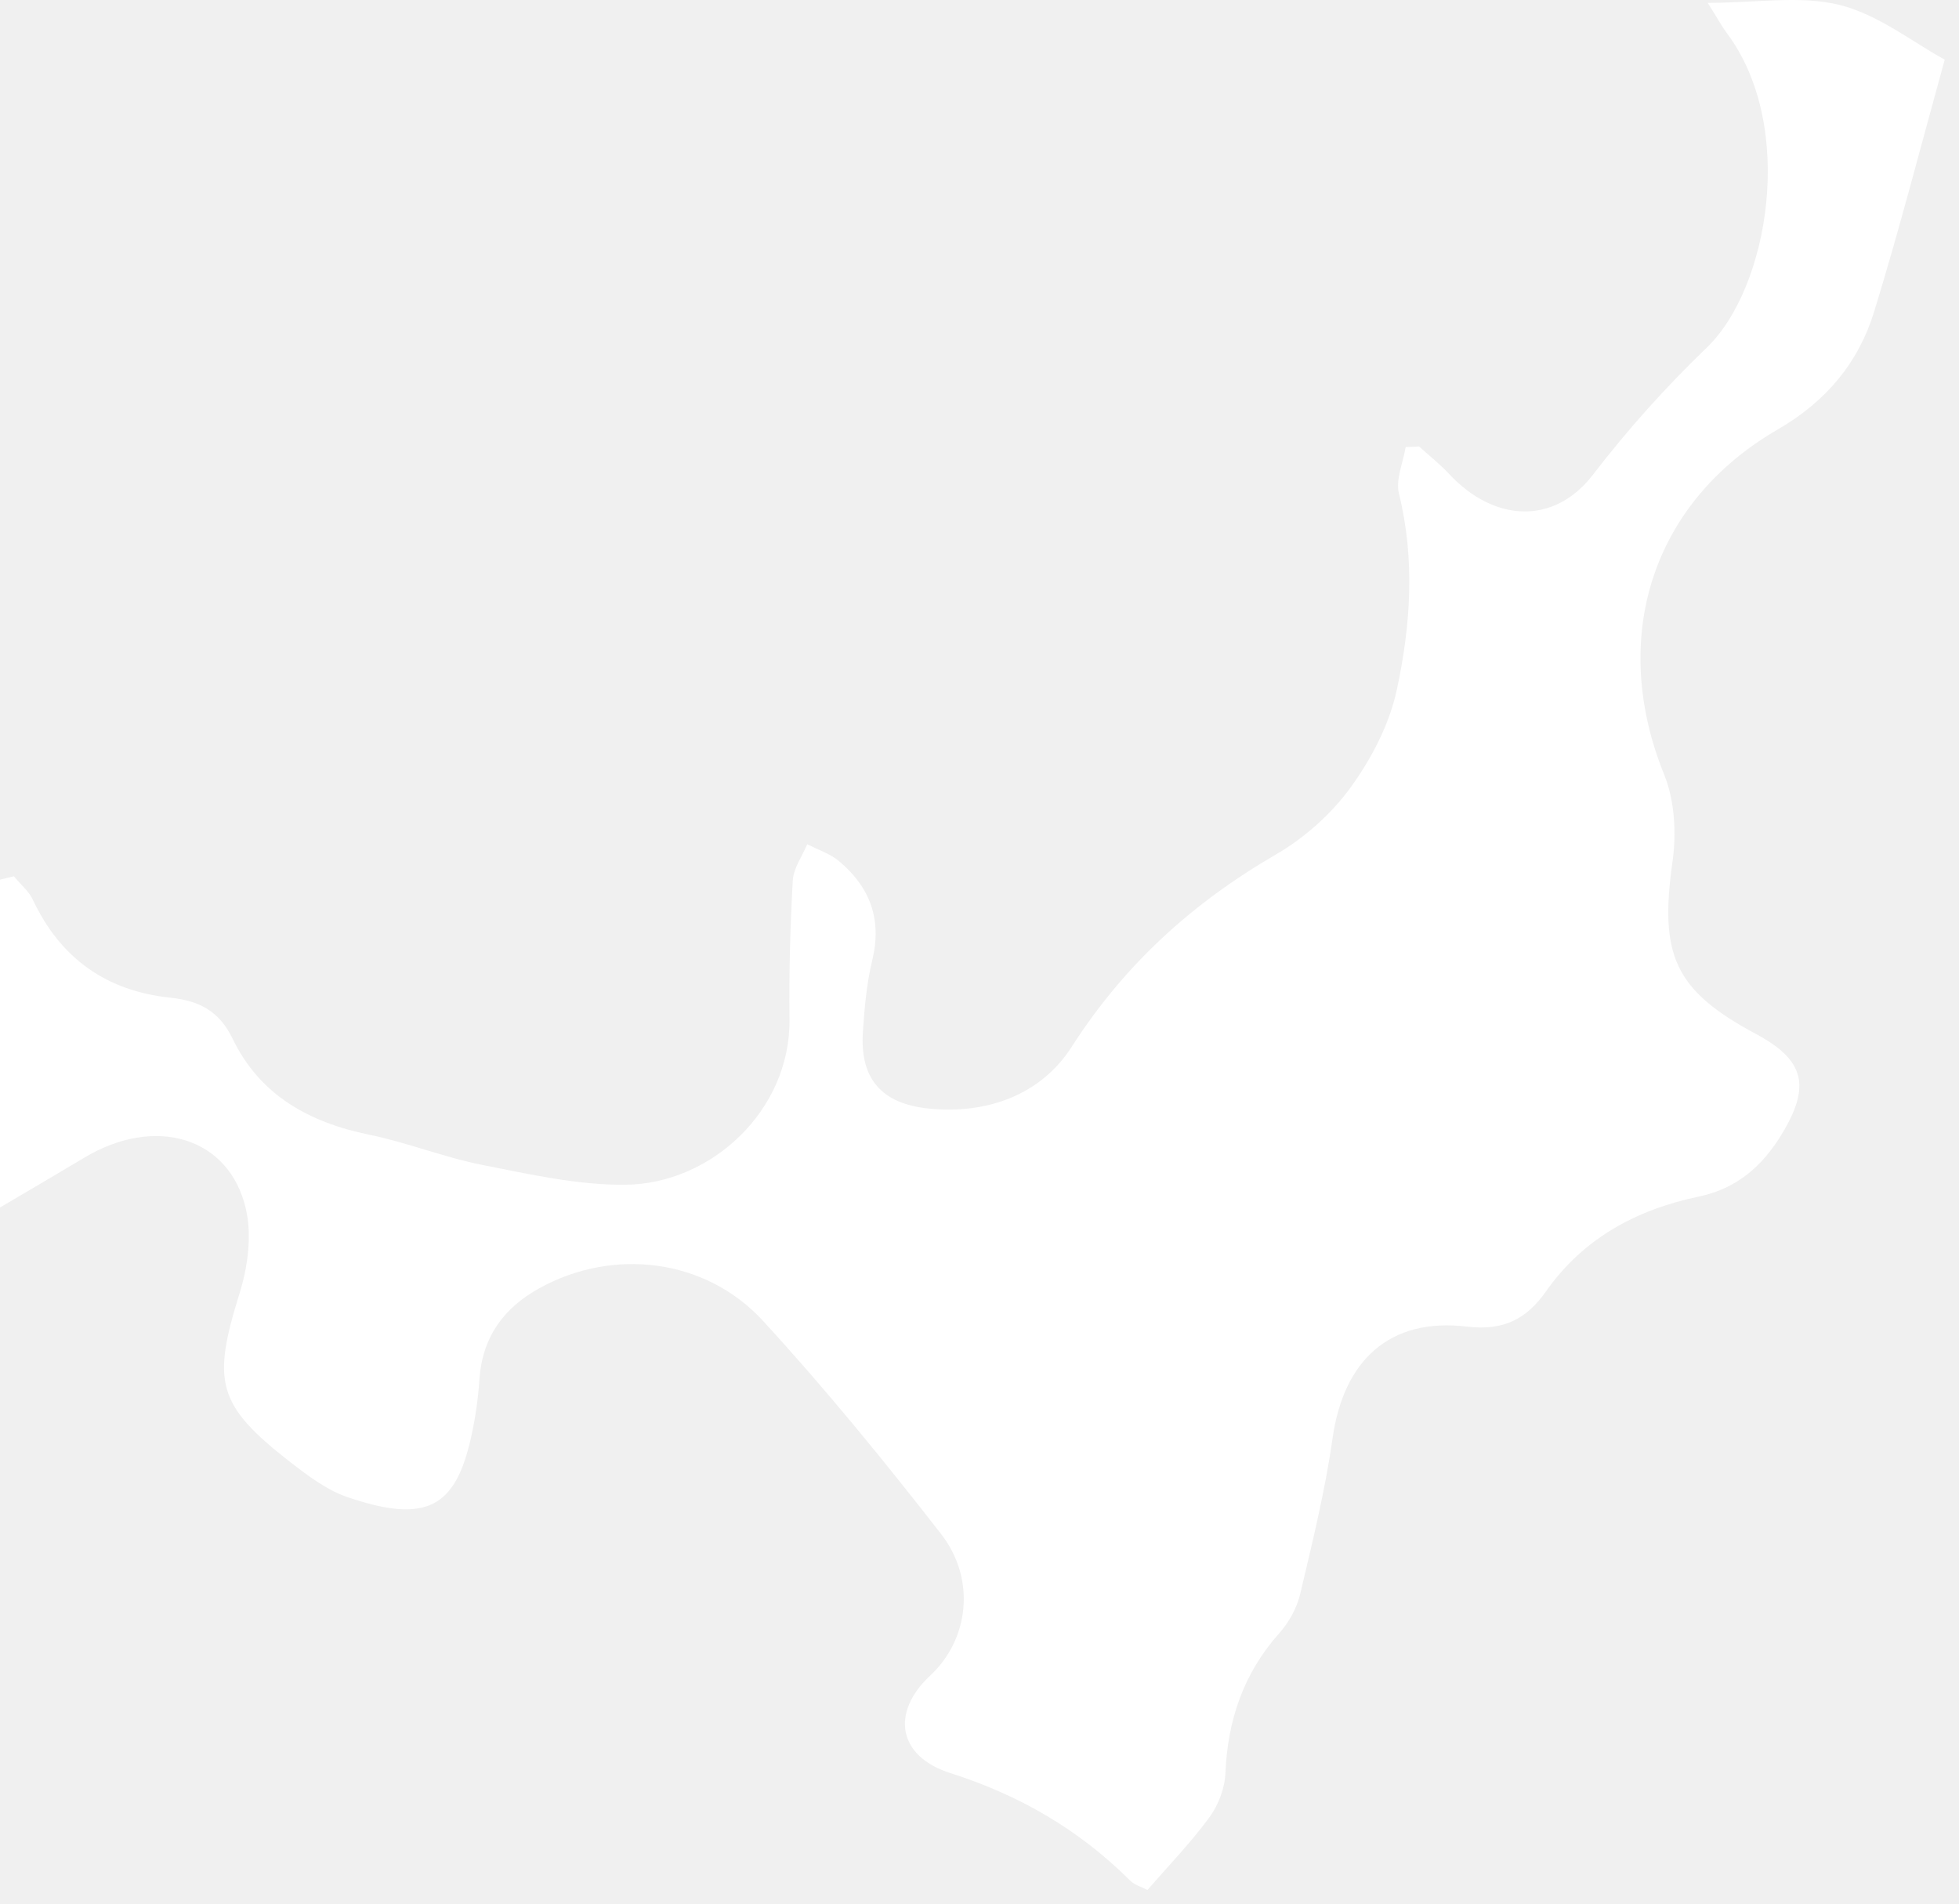
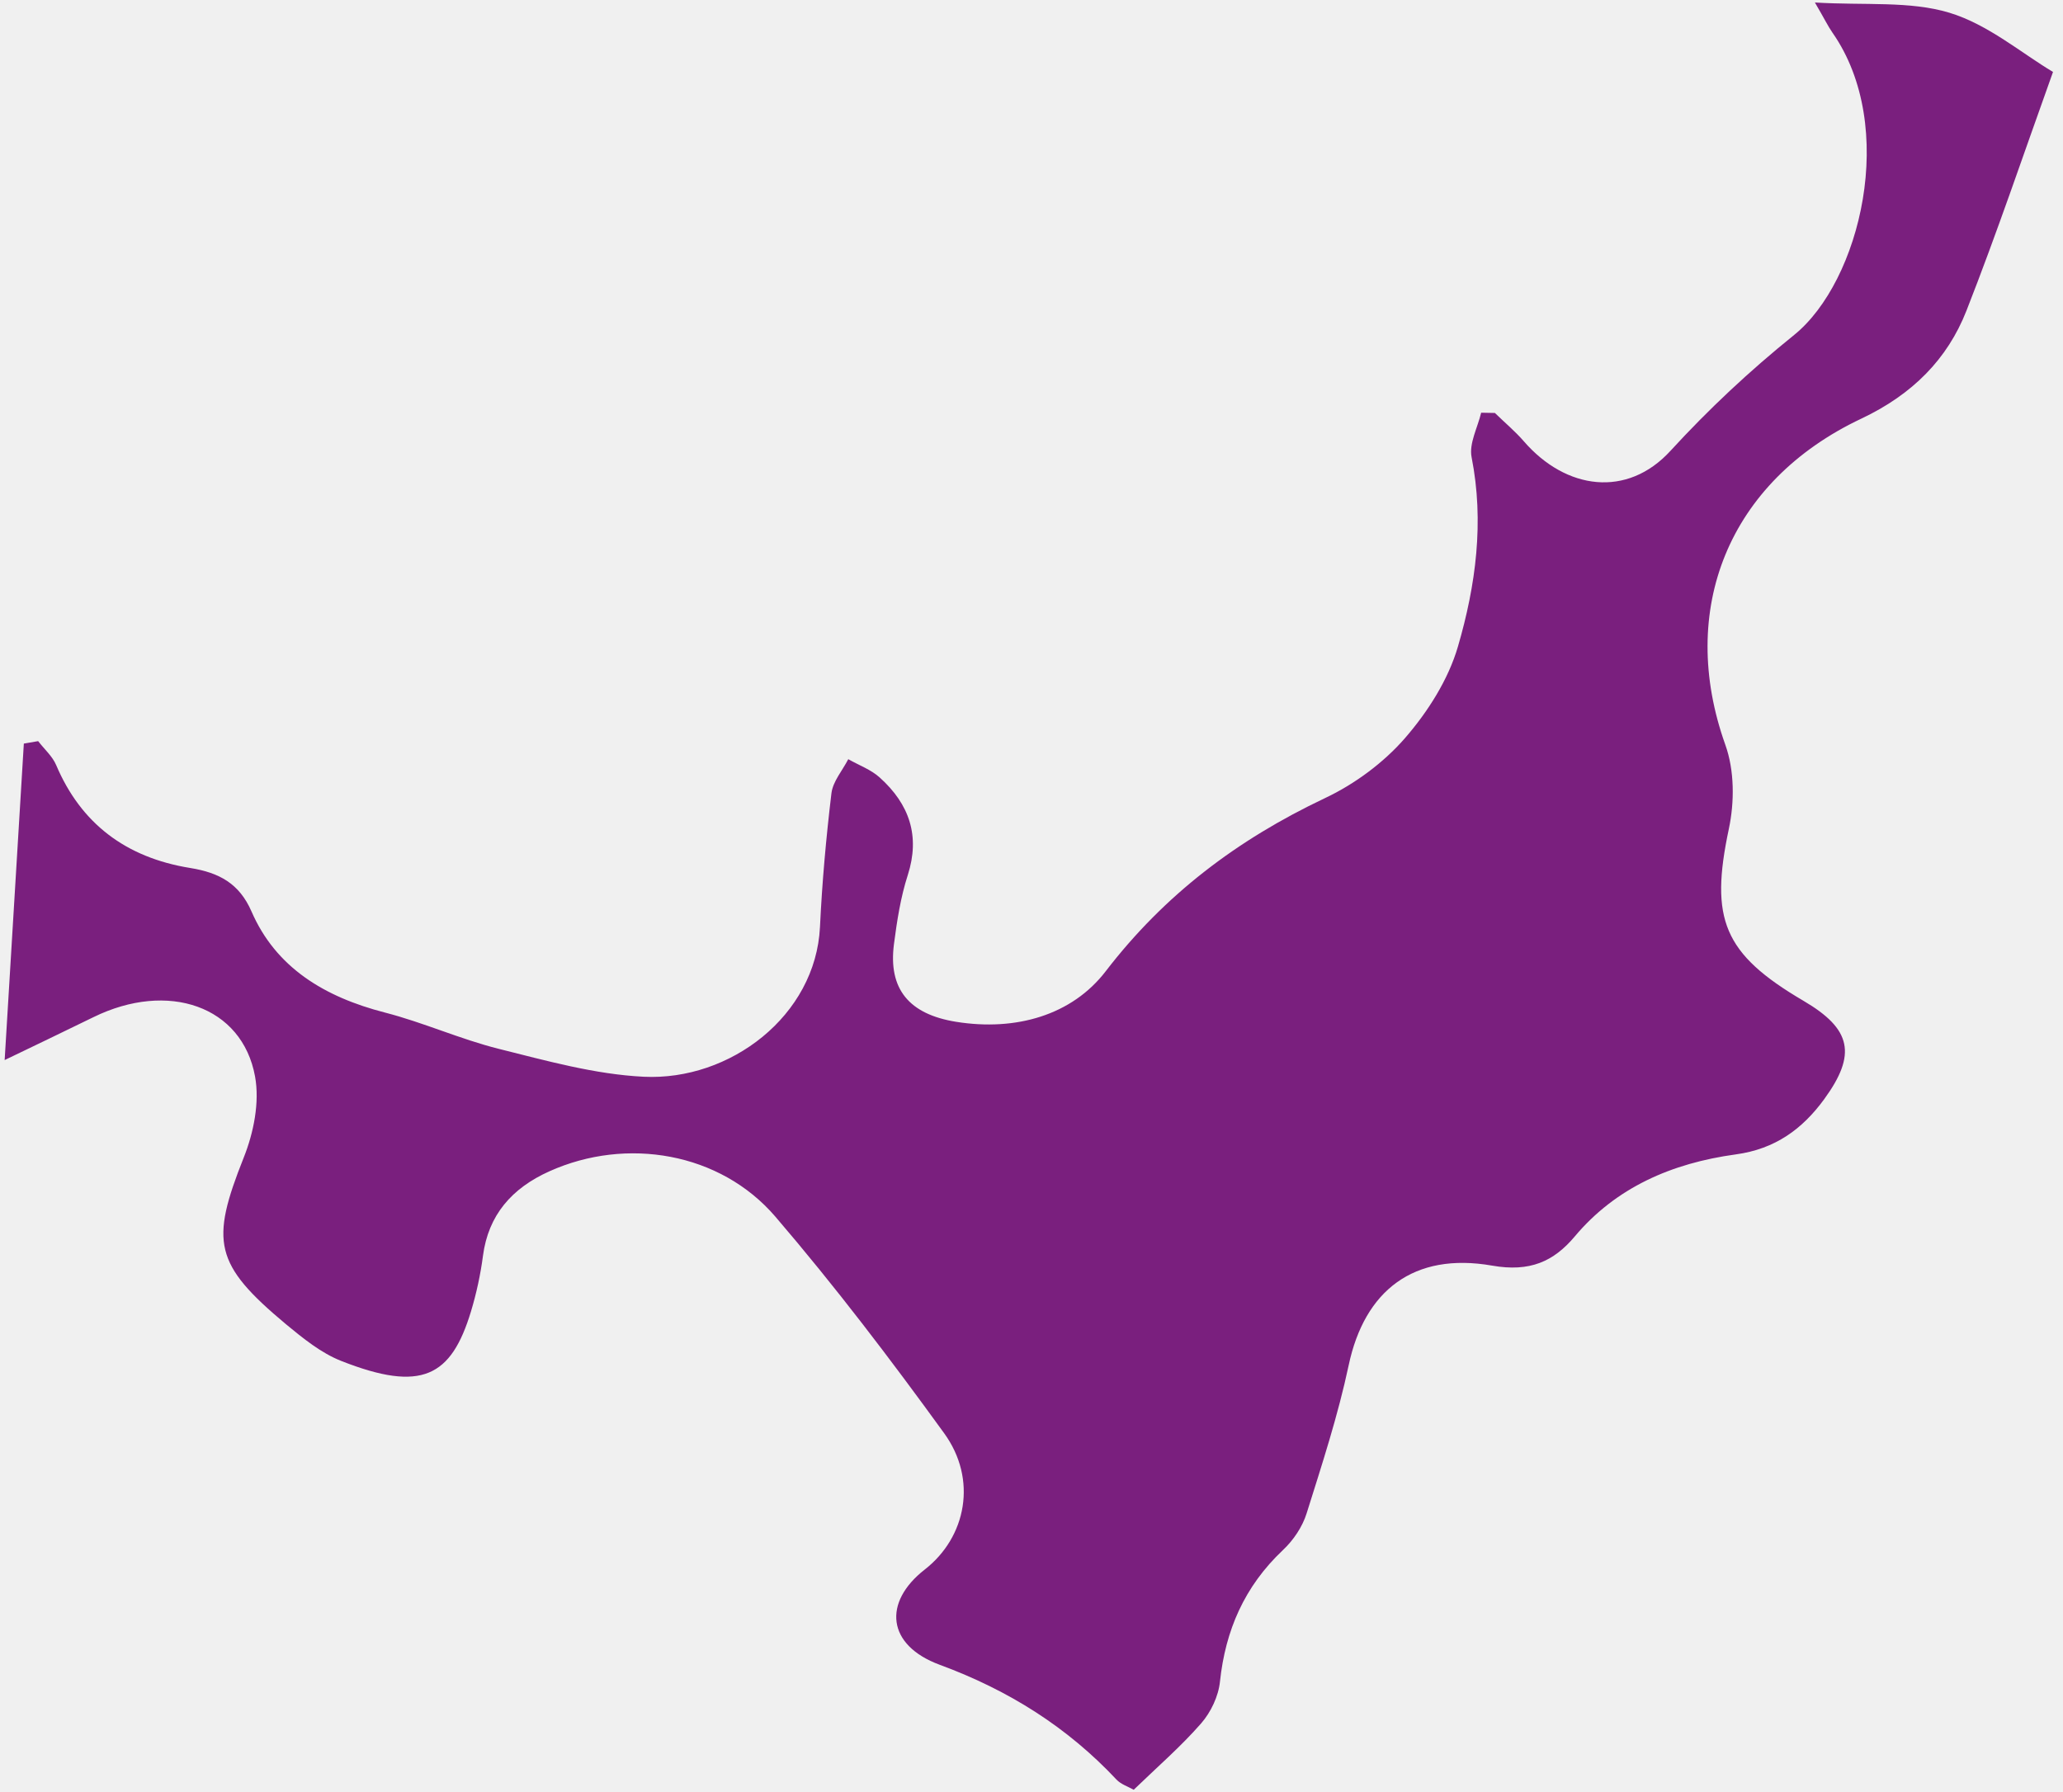
- <svg xmlns="http://www.w3.org/2000/svg" width="107" height="104" viewBox="0 0 107 104" fill="none">
-   <path d="M77.503 24.382C78.05 24.882 78.643 25.343 79.151 25.89C81.565 28.491 84.854 28.726 87.002 25.937C88.924 23.437 90.971 21.156 93.244 18.968C96.595 15.734 98.142 6.891 94.306 1.79C94.049 1.446 93.846 1.055 93.275 0.157C95.955 0.157 98.345 -0.265 100.494 0.274C102.603 0.805 104.47 2.305 106.22 3.258C104.923 7.946 103.751 12.516 102.368 17.015C101.509 19.812 99.751 21.921 97.111 23.452C90.182 27.46 87.893 34.889 90.893 42.303C91.471 43.725 91.572 45.506 91.354 47.045C90.627 52.177 91.455 54.091 95.9 56.474C98.564 57.903 98.923 59.309 97.322 61.95C96.26 63.7 94.869 64.926 92.775 65.364C89.393 66.075 86.487 67.629 84.44 70.543C83.393 72.027 82.159 72.707 80.128 72.465C75.886 71.957 73.386 74.316 72.784 78.566C72.378 81.425 71.683 84.245 71.019 87.058C70.839 87.831 70.402 88.62 69.871 89.214C67.925 91.401 67.058 93.94 66.933 96.838C66.902 97.666 66.55 98.596 66.058 99.268C65.058 100.635 63.863 101.869 62.676 103.236C62.355 103.072 61.973 102.971 61.723 102.721C58.942 99.948 55.692 98.057 51.911 96.854C49.013 95.932 48.661 93.526 50.801 91.534C52.919 89.565 53.333 86.269 51.395 83.784C48.294 79.8 45.091 75.871 41.677 72.152C38.521 68.715 33.467 68.153 29.467 70.364C27.498 71.449 26.342 73.051 26.186 75.347C26.116 76.418 25.959 77.488 25.725 78.535C24.881 82.277 23.358 83.284 18.952 81.769C17.843 81.386 16.835 80.621 15.89 79.894C11.843 76.746 11.57 75.504 13.085 70.645C13.538 69.2 13.765 67.473 13.429 66.028C12.515 62.098 8.468 60.919 4.601 63.239C3.008 64.192 1.406 65.129 0 65.957V48.052C0.25 47.99 0.508 47.927 0.758 47.865C1.109 48.295 1.57 48.67 1.797 49.154C3.304 52.349 5.804 54.13 9.296 54.497C10.851 54.661 11.96 55.2 12.702 56.732C14.187 59.817 16.874 61.309 20.163 61.981C22.256 62.411 24.264 63.223 26.358 63.637C28.944 64.145 31.576 64.747 34.185 64.715C38.826 64.661 43.177 60.684 43.122 55.677C43.091 53.146 43.161 50.615 43.302 48.092C43.341 47.42 43.818 46.771 44.091 46.115C44.677 46.42 45.333 46.623 45.825 47.037C47.513 48.451 48.184 50.209 47.645 52.443C47.333 53.724 47.216 55.068 47.13 56.388C46.966 58.927 48.153 60.286 50.708 60.552C53.934 60.888 56.871 59.778 58.528 57.193C61.41 52.693 65.113 49.334 69.675 46.685C71.23 45.787 72.698 44.482 73.753 43.037C74.901 41.459 75.886 39.576 76.292 37.686C77.05 34.17 77.3 30.561 76.409 26.96C76.222 26.195 76.636 25.273 76.776 24.421C77.019 24.413 77.253 24.398 77.495 24.39L77.503 24.382Z" fill="white" />
+ <svg xmlns="http://www.w3.org/2000/svg" width="114" height="99" viewBox="0 0 114 99" fill="none">
+   <path d="M82.599 22.817C83.133 23.34 83.718 23.827 84.209 24.393C86.543 27.085 89.919 27.519 92.298 24.929C94.427 22.607 96.671 20.507 99.144 18.512C102.79 15.562 104.908 7.02 101.256 1.798C101.011 1.446 100.825 1.051 100.29 0.138C103.052 0.306 105.541 0.043 107.723 0.704C109.865 1.354 111.701 2.936 113.448 3.976C111.834 8.474 110.356 12.865 108.664 17.174C107.613 19.853 105.676 21.803 102.864 23.134C95.485 26.616 92.686 33.73 95.339 41.16C95.85 42.585 95.85 44.331 95.533 45.821C94.48 50.789 95.221 52.71 99.661 55.316C102.322 56.878 102.609 58.274 100.802 60.754C99.603 62.397 98.098 63.508 95.914 63.804C92.385 64.288 89.298 65.625 87.016 68.343C85.849 69.728 84.537 70.315 82.458 69.951C78.116 69.19 75.4 71.339 74.528 75.452C73.94 78.22 73.056 80.931 72.205 83.637C71.974 84.382 71.477 85.125 70.894 85.672C68.76 87.687 67.716 90.113 67.415 92.936C67.334 93.743 66.917 94.629 66.37 95.255C65.258 96.528 63.953 97.659 62.648 98.92C62.328 98.74 61.939 98.617 61.696 98.357C58.994 95.474 55.757 93.424 51.931 92.013C48.998 90.931 48.778 88.559 51.102 86.747C53.401 84.956 54.023 81.761 52.173 79.214C49.213 75.128 46.144 71.09 42.846 67.244C39.796 63.689 34.62 62.824 30.367 64.734C28.274 65.671 26.987 67.163 26.69 69.397C26.554 70.438 26.33 71.474 26.026 72.482C24.935 76.085 23.305 76.974 18.854 75.218C17.733 74.775 16.74 73.964 15.809 73.195C11.824 69.867 11.616 68.637 13.466 63.985C14.018 62.601 14.354 60.929 14.094 59.496C13.384 55.601 9.283 54.196 5.16 56.22C3.461 57.052 1.755 57.867 0.257 58.589L1.317 41.098C1.578 41.053 1.848 41.008 2.109 40.962C2.446 41.404 2.899 41.799 3.104 42.286C4.468 45.502 6.939 47.398 10.517 47.974C12.109 48.232 13.221 48.828 13.895 50.37C15.242 53.477 17.924 55.102 21.274 55.964C23.406 56.514 25.427 57.434 27.561 57.969C30.196 58.626 32.873 59.378 35.565 59.511C40.35 59.747 45.071 56.135 45.311 51.24C45.428 48.765 45.651 46.297 45.945 43.841C46.025 43.187 46.555 42.584 46.875 41.96C47.461 42.294 48.126 42.533 48.608 42.969C50.264 44.455 50.852 46.214 50.164 48.363C49.766 49.595 49.566 50.9 49.399 52.185C49.08 54.655 50.223 56.057 52.84 56.476C56.146 57.005 59.239 56.105 61.099 53.683C64.337 49.467 68.352 46.417 73.211 44.115C74.866 43.335 76.457 42.152 77.63 40.806C78.907 39.336 80.033 37.559 80.564 35.737C81.553 32.351 82.024 28.841 81.319 25.267C81.171 24.508 81.653 23.633 81.848 22.81C82.098 22.817 82.341 22.817 82.591 22.824L82.599 22.817Z" fill="#7A1F7E" />
</svg>
